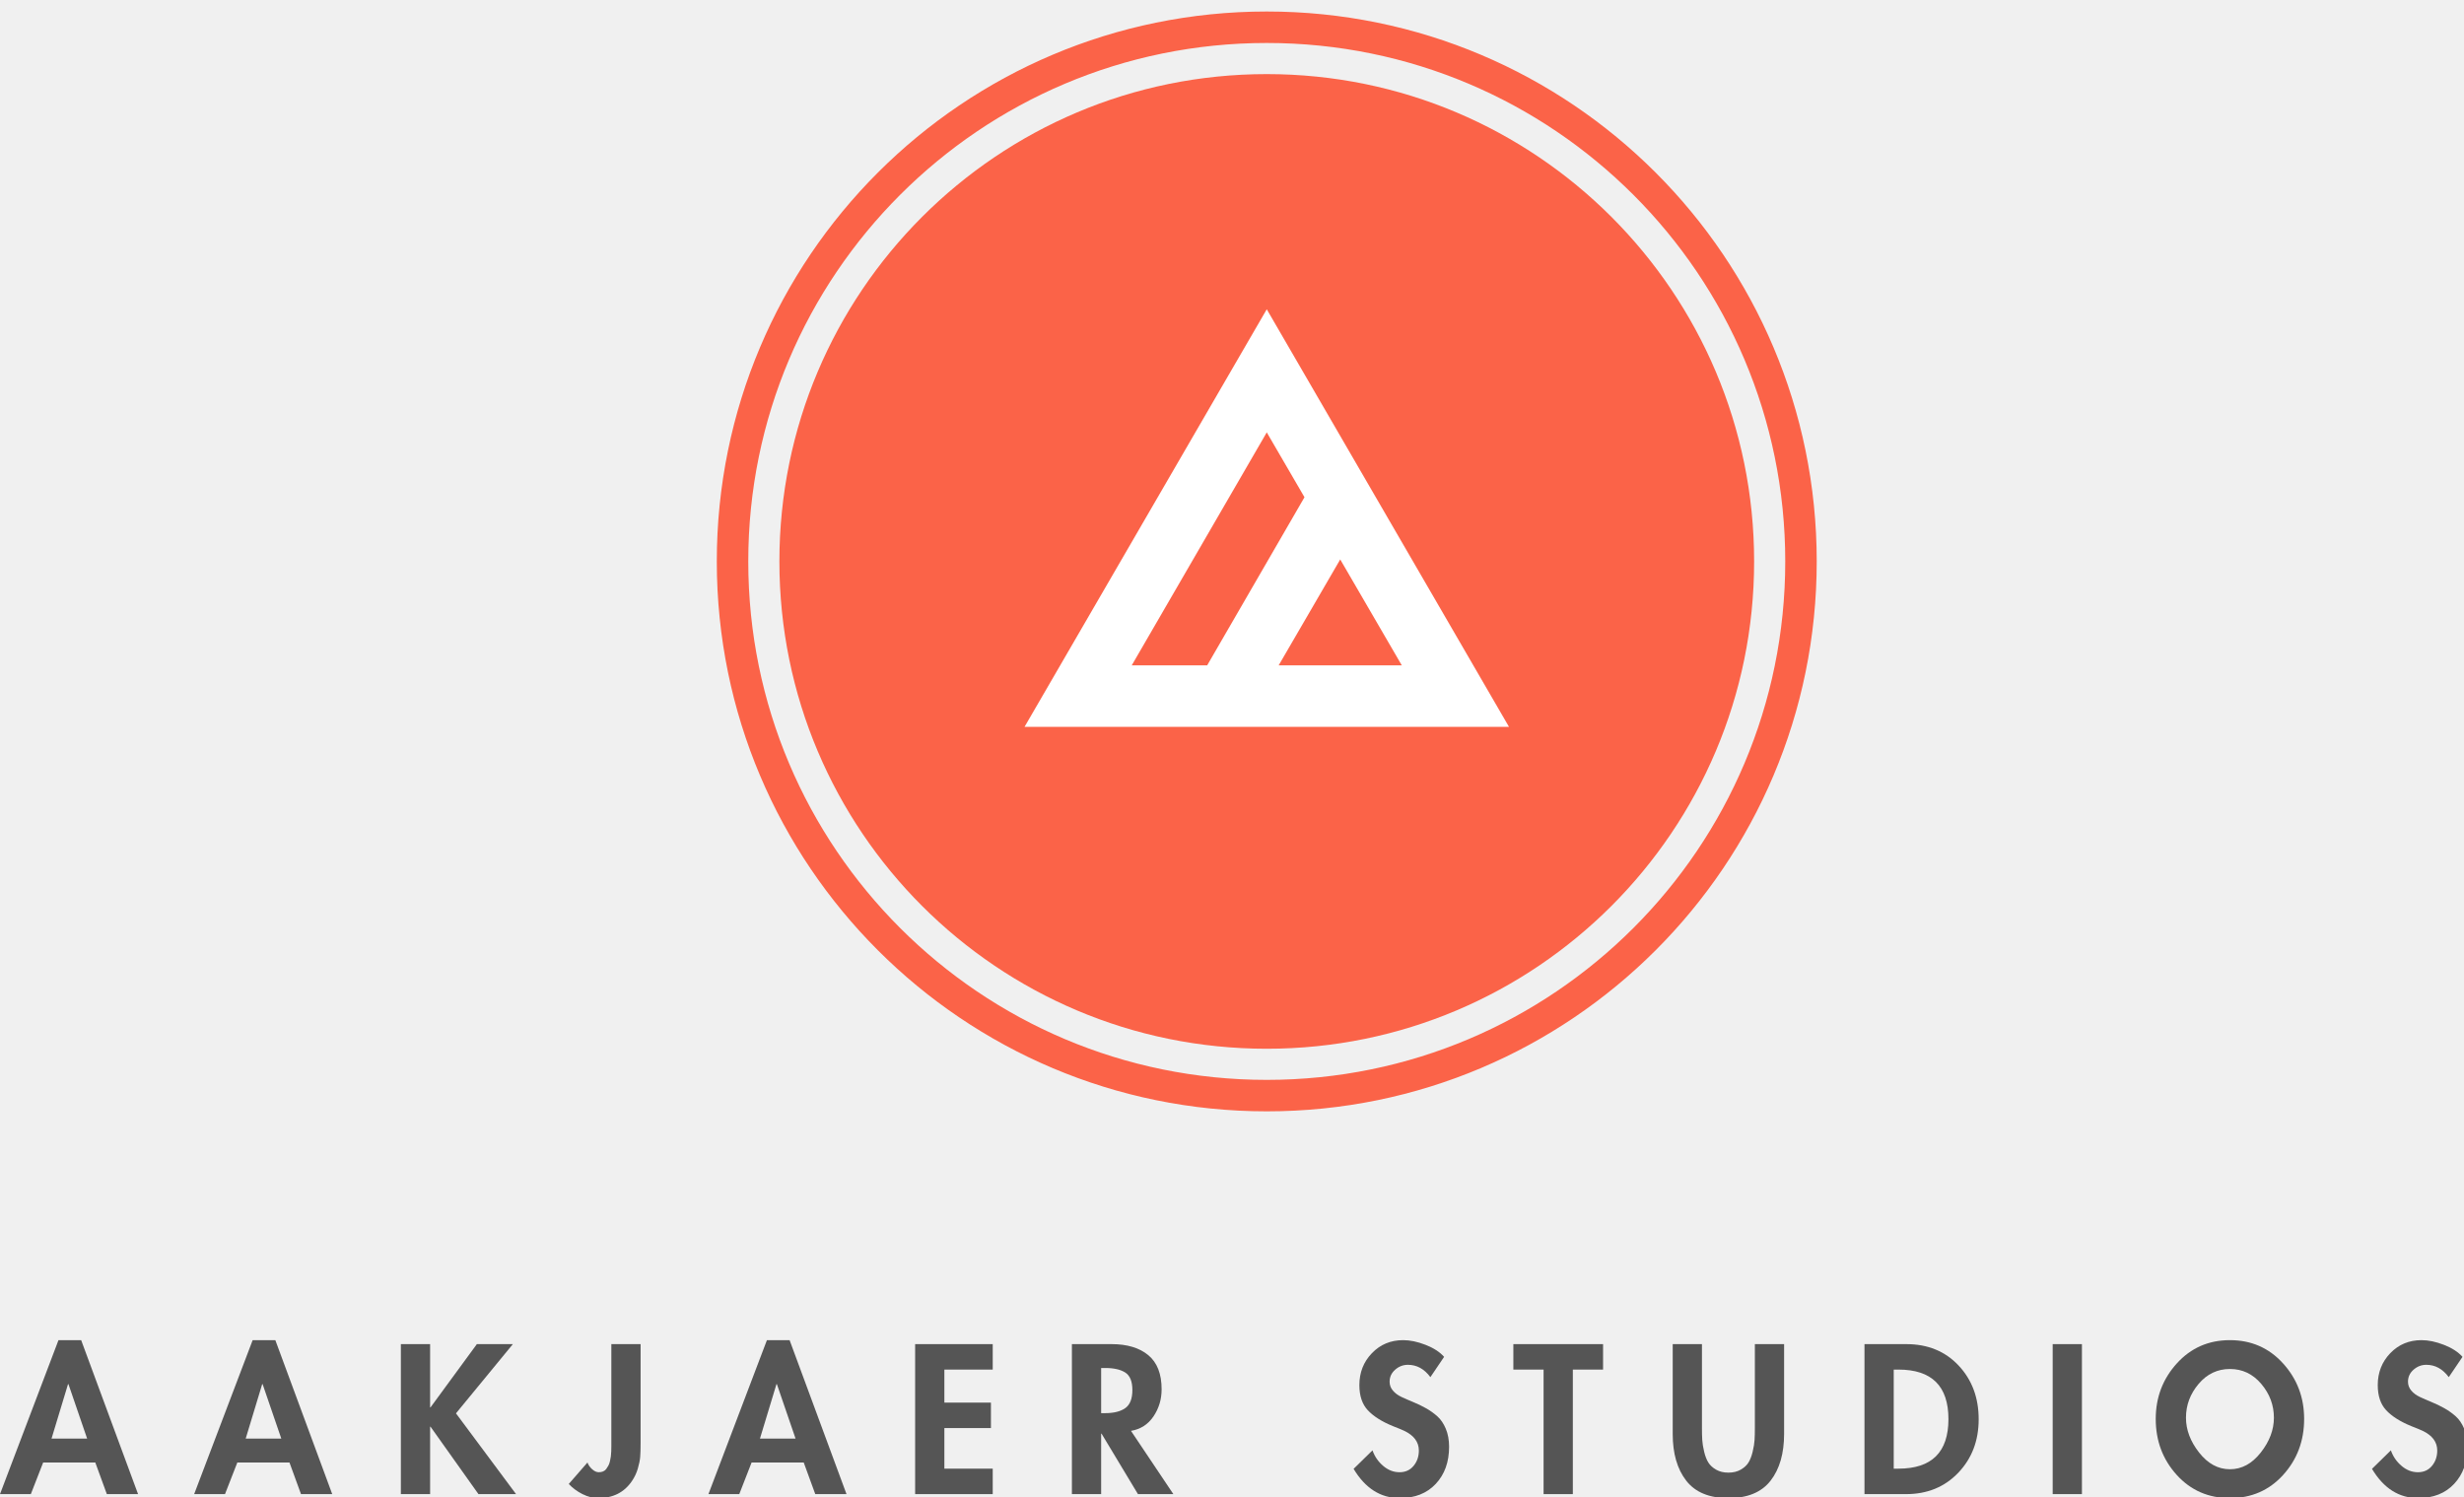
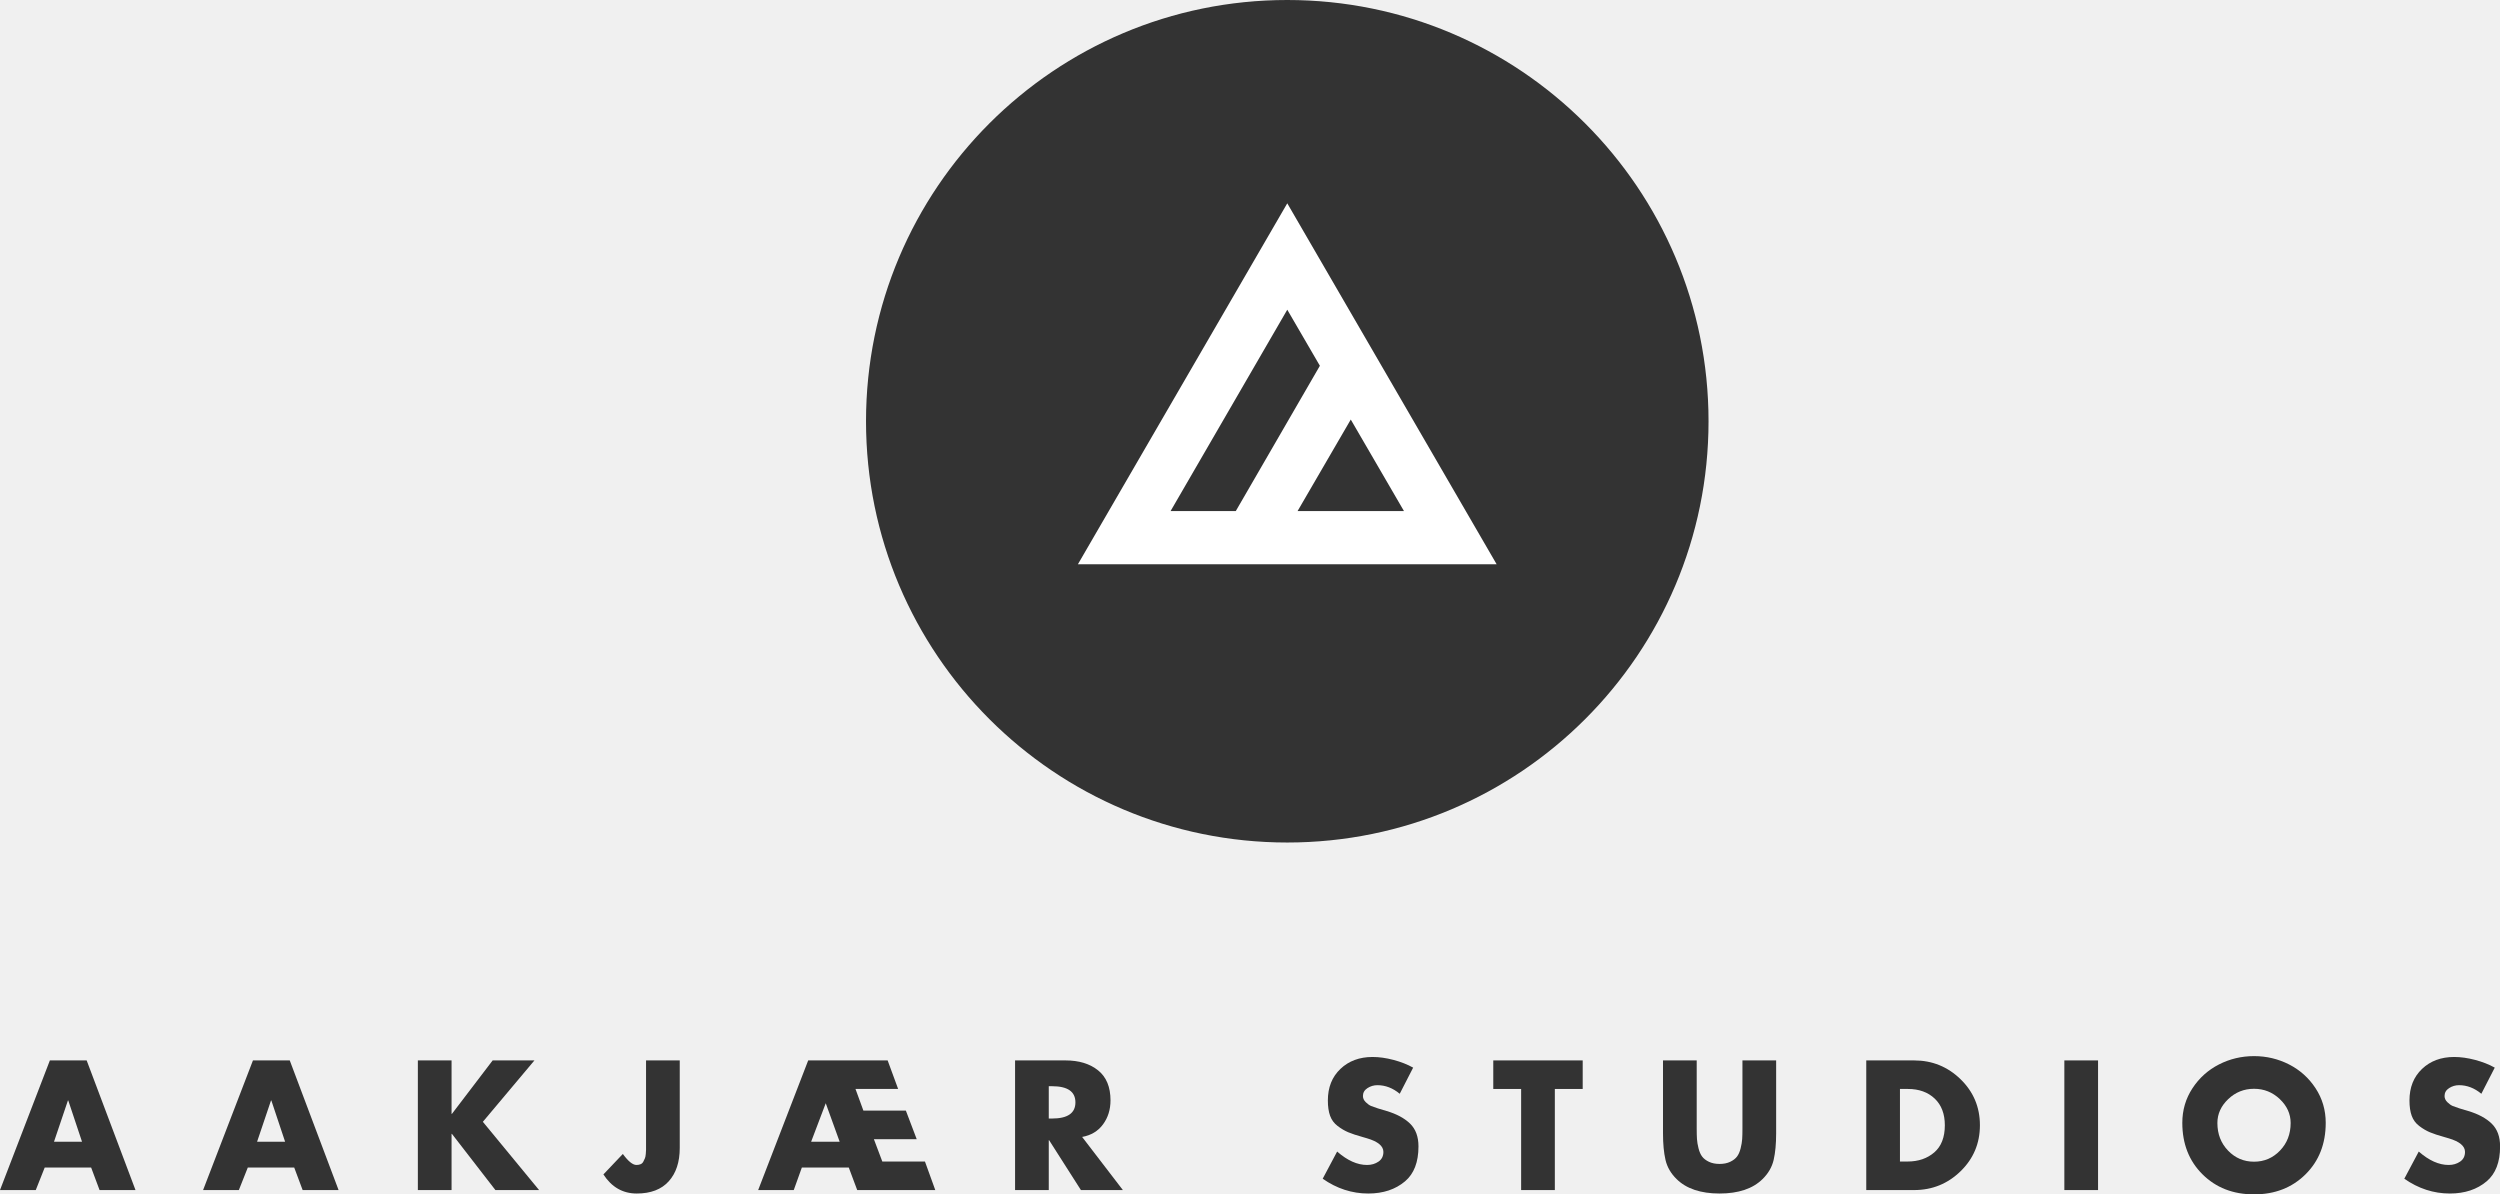
- <svg xmlns="http://www.w3.org/2000/svg" width="100%" height="100%" viewBox="0 0 512 311" version="1.1" xml:space="preserve" style="fill-rule:evenodd;clip-rule:evenodd;stroke-linecap:round;stroke-linejoin:round;stroke-miterlimit:1.414;">
+ <svg xmlns="http://www.w3.org/2000/svg" width="100%" height="100%" viewBox="0 0 601 287" version="1.1" xml:space="preserve" style="fill-rule:evenodd;clip-rule:evenodd;stroke-linejoin:round;stroke-miterlimit:1.414;">
  <g>
-     <path d="M19.801,303.919L8.97,303.919L6.407,310.492L0,310.492L12.153,278.495L16.866,278.495L28.689,310.492L22.199,310.492L19.801,303.919ZM18.106,298.958L14.22,287.631L14.138,287.631L10.707,298.958L18.106,298.958Z" style="fill:rgb(85,85,85);fill-rule:nonzero;" />
-     <path d="M60.148,303.919L49.317,303.919L46.754,310.492L40.346,310.492L52.5,278.495L57.213,278.495L69.035,310.492L62.545,310.492L60.148,303.919ZM58.453,298.958L54.567,287.631L54.484,287.631L51.053,298.958L58.453,298.958Z" style="fill:rgb(85,85,85);fill-rule:nonzero;" />
-     <path d="M89.457,292.468L99.089,279.322L106.571,279.322L94.748,293.708L107.232,310.492L99.419,310.492L89.457,296.478L89.374,296.478L89.374,310.492L83.297,310.492L83.297,279.322L89.374,279.322L89.374,292.468L89.457,292.468Z" style="fill:rgb(85,85,85);fill-rule:nonzero;" />
-     <path d="M133.11,279.322L133.11,299.909C133.11,301.094 133.083,302.038 133.028,302.741C132.972,303.443 132.807,304.263 132.531,305.2C132.256,306.137 131.843,307.005 131.291,307.804C129.693,310.147 127.364,311.318 124.305,311.318C123.23,311.318 122.142,311.043 121.039,310.492C119.937,309.94 118.986,309.238 118.187,308.383L122.073,303.919C122.238,304.415 122.555,304.876 123.024,305.304C123.492,305.731 123.961,305.944 124.429,305.944C124.76,305.944 125.056,305.889 125.318,305.779C125.58,305.669 125.793,305.503 125.959,305.283C126.124,305.062 126.276,304.828 126.413,304.58C126.551,304.332 126.661,304.022 126.744,303.65C126.827,303.278 126.889,302.954 126.93,302.679C126.971,302.403 126.999,302.045 127.013,301.604C127.027,301.163 127.033,300.825 127.033,300.591L127.033,298.875L127.033,279.322L133.11,279.322Z" style="fill:rgb(85,85,85);fill-rule:nonzero;" />
-     <path d="M167.008,303.919L156.177,303.919L153.614,310.492L147.207,310.492L159.36,278.495L164.073,278.495L175.896,310.492L169.406,310.492L167.008,303.919ZM165.313,298.958L161.427,287.631L161.344,287.631L157.913,298.958L165.313,298.958Z" style="fill:rgb(85,85,85);fill-rule:nonzero;" />
-     <path d="M206.28,284.614L196.234,284.614L196.234,291.476L205.907,291.476L205.907,296.767L196.234,296.767L196.234,305.2L206.28,305.2L206.28,310.492L190.157,310.492L190.157,279.322L206.28,279.322L206.28,284.614Z" style="fill:rgb(85,85,85);fill-rule:nonzero;" />
-     <path d="M235.01,297.346L243.815,310.492L236.457,310.492L228.892,297.925L228.809,297.925L228.809,310.492L222.732,310.492L222.732,279.322L230.959,279.322C234.211,279.322 236.76,280.087 238.606,281.617C240.453,283.146 241.376,285.509 241.376,288.706C241.376,290.801 240.811,292.681 239.681,294.349C238.551,296.016 236.994,297.015 235.01,297.346ZM228.809,284.283L228.809,293.667L229.594,293.667C231.441,293.667 232.853,293.315 233.832,292.613C234.81,291.91 235.299,290.663 235.299,288.871C235.299,287.08 234.81,285.867 233.832,285.234C232.853,284.6 231.455,284.283 229.636,284.283L228.809,284.283Z" style="fill:rgb(85,85,85);fill-rule:nonzero;" />
-     <path d="M300.077,281.968L297.224,286.184C295.957,284.476 294.4,283.621 292.553,283.621C291.561,283.621 290.679,283.959 289.907,284.634C289.136,285.309 288.75,286.143 288.75,287.135C288.75,287.824 288.977,288.437 289.432,288.975C289.887,289.512 290.479,289.953 291.21,290.298C291.94,290.642 292.746,290.993 293.628,291.352C294.51,291.71 295.385,292.13 296.253,292.613C297.121,293.095 297.92,293.66 298.651,294.307C299.381,294.955 299.973,295.823 300.428,296.912C300.883,298 301.11,299.247 301.11,300.653C301.11,303.822 300.187,306.392 298.341,308.363C296.494,310.333 294,311.318 290.858,311.318C286.89,311.318 283.693,309.293 281.268,305.242L285.195,301.397C285.636,302.665 286.373,303.74 287.406,304.621C288.44,305.503 289.577,305.944 290.817,305.944C292.03,305.944 293.001,305.503 293.731,304.621C294.462,303.74 294.827,302.679 294.827,301.438C294.827,299.675 293.821,298.31 291.809,297.346C291.478,297.18 290.679,296.85 289.411,296.354C287.124,295.417 285.395,294.321 284.223,293.067C283.052,291.813 282.467,290.07 282.467,287.838C282.467,285.22 283.335,283.008 285.071,281.203C286.807,279.398 288.97,278.495 291.561,278.495C292.994,278.495 294.544,278.819 296.212,279.467C297.879,280.115 299.167,280.948 300.077,281.968Z" style="fill:rgb(85,85,85);fill-rule:nonzero;" />
-     <path d="M326.823,284.614L326.823,310.492L320.746,310.492L320.746,284.614L314.463,284.614L314.463,279.322L333.106,279.322L333.106,284.614L326.823,284.614Z" style="fill:rgb(85,85,85);fill-rule:nonzero;" />
-     <path d="M347.575,297.966L347.575,279.322L353.652,279.322L353.652,296.767C353.652,297.704 353.672,298.524 353.714,299.227C353.755,299.929 353.886,300.742 354.106,301.666C354.327,302.589 354.616,303.34 354.974,303.919C355.333,304.497 355.87,304.993 356.587,305.407C357.303,305.82 358.157,306.027 359.15,306.027C360.142,306.027 360.996,305.82 361.713,305.407C362.429,304.993 362.967,304.497 363.325,303.919C363.683,303.34 363.972,302.589 364.193,301.666C364.413,300.742 364.544,299.929 364.586,299.227C364.627,298.524 364.648,297.704 364.648,296.767L364.648,279.322L370.724,279.322L370.724,297.966C370.724,302.045 369.787,305.29 367.913,307.701C366.039,310.113 363.118,311.318 359.15,311.318C355.181,311.318 352.26,310.113 350.386,307.701C348.512,305.29 347.575,302.045 347.575,297.966Z" style="fill:rgb(85,85,85);fill-rule:nonzero;" />
-     <path d="M387.425,310.492L387.425,279.322L396.106,279.322C400.571,279.322 404.195,280.804 406.978,283.766C409.762,286.729 411.154,290.456 411.154,294.948C411.154,299.385 409.741,303.085 406.916,306.048C404.092,309.01 400.474,310.492 396.065,310.492L387.425,310.492ZM393.502,284.614L393.502,305.2L394.494,305.2C401.411,305.2 404.87,301.769 404.87,294.907C404.87,288.045 401.411,284.614 394.494,284.614L393.502,284.614Z" style="fill:rgb(85,85,85);fill-rule:nonzero;" />
-     <rect x="426.531" y="279.322" width="6.077" height="31.169" style="fill:rgb(85,85,85);fill-rule:nonzero;" />
-     <path d="M463.364,311.318C458.9,311.318 455.214,309.713 452.306,306.502C449.399,303.292 447.945,299.413 447.945,294.866C447.945,290.401 449.406,286.556 452.327,283.332C455.248,280.108 458.927,278.495 463.364,278.495C467.801,278.495 471.48,280.108 474.402,283.332C477.323,286.556 478.783,290.401 478.783,294.866C478.783,299.413 477.33,303.292 474.422,306.502C471.515,309.713 467.829,311.318 463.364,311.318ZM463.364,284.49C460.774,284.49 458.603,285.523 456.853,287.59C455.103,289.657 454.228,291.999 454.228,294.617C454.228,297.125 455.138,299.537 456.957,301.852C458.776,304.167 460.911,305.324 463.364,305.324C465.817,305.324 467.953,304.167 469.772,301.852C471.591,299.537 472.5,297.125 472.5,294.617C472.5,291.999 471.625,289.657 469.875,287.59C468.125,285.523 465.955,284.49 463.364,284.49Z" style="fill:rgb(85,85,85);fill-rule:nonzero;" />
-     <path d="M511.689,281.968L508.837,286.184C507.569,284.476 506.012,283.621 504.165,283.621C503.173,283.621 502.291,283.959 501.52,284.634C500.748,285.309 500.362,286.143 500.362,287.135C500.362,287.824 500.59,288.437 501.044,288.975C501.499,289.512 502.092,289.953 502.822,290.298C503.552,290.642 504.358,290.993 505.24,291.352C506.122,291.71 506.997,292.13 507.865,292.613C508.733,293.095 509.532,293.66 510.263,294.307C510.993,294.955 511.586,295.823 512.04,296.912C512.495,298 512.722,299.247 512.722,300.653C512.722,303.822 511.799,306.392 509.953,308.363C508.106,310.333 505.612,311.318 502.47,311.318C498.502,311.318 495.305,309.293 492.88,305.242L496.807,301.397C497.248,302.665 497.985,303.74 499.019,304.621C500.052,305.503 501.189,305.944 502.429,305.944C503.642,305.944 504.613,305.503 505.344,304.621C506.074,303.74 506.439,302.679 506.439,301.438C506.439,299.675 505.433,298.31 503.421,297.346C503.091,297.18 502.291,296.85 501.024,296.354C498.736,295.417 497.007,294.321 495.836,293.067C494.664,291.813 494.079,290.07 494.079,287.838C494.079,285.22 494.947,283.008 496.683,281.203C498.419,279.398 500.583,278.495 503.173,278.495C504.606,278.495 506.156,278.819 507.824,279.467C509.491,280.115 510.78,280.948 511.689,281.968Z" style="fill:rgb(85,85,85);fill-rule:nonzero;" />
-     <circle cx="263.223" cy="116.67" r="111.008" style="fill:none;stroke-width:6.54px;stroke:rgb(251,99,72);" />
-     <circle cx="263.223" cy="116.67" r="101.271" style="fill:rgb(251,99,72);" />
+     <path d="M21.909,280.678L10.748,280.678L8.598,286.093L0,286.093L11.988,254.924L20.835,254.924L32.575,286.093L23.935,286.093L21.909,280.678ZM19.718,274.477L16.411,264.556L16.329,264.556L12.98,274.477L19.718,274.477Z" style="fill:rgb(51,51,51);fill-rule:nonzero;" />
+     <path d="M70.73,280.678L59.569,280.678L57.419,286.093L48.821,286.093L60.809,254.924L69.656,254.924L81.396,286.093L72.756,286.093L70.73,280.678ZM68.539,274.477L65.232,264.556L65.15,264.556L61.801,274.477L68.539,274.477Z" style="fill:rgb(51,51,51);fill-rule:nonzero;" />
+     <path d="M108.638,267.78L118.435,254.924L128.48,254.924L116.079,269.682L129.596,286.093L119.096,286.093L108.638,272.575L108.555,272.575L108.555,286.093L100.453,286.093L100.453,254.924L108.555,254.924L108.555,267.78L108.638,267.78Z" style="fill:rgb(51,51,51);fill-rule:nonzero;" />
+     <path d="M155.309,254.924L163.411,254.924L163.411,275.965C163.411,279.355 162.53,282.028 160.766,283.985C159.002,285.942 156.439,286.92 153.077,286.92C149.715,286.92 147.041,285.39 145.057,282.331L149.728,277.412C151.024,279.176 152.112,280.058 152.994,280.058C153.38,280.058 153.718,279.996 154.007,279.872C154.296,279.748 154.517,279.534 154.668,279.231C154.82,278.928 154.944,278.666 155.04,278.445C155.137,278.225 155.206,277.881 155.247,277.412C155.288,276.944 155.309,276.62 155.309,276.441C155.309,276.261 155.309,275.938 155.309,275.469L155.309,254.924Z" style="fill:rgb(51,51,51);fill-rule:nonzero;" />
+     <path d="M201.856,274.477L198.508,265.217L194.994,274.477L201.856,274.477ZM206.073,286.093L204.047,280.678L192.762,280.678L190.819,286.093L182.262,286.093L194.291,254.924L213.39,254.924L215.911,261.786L205.659,261.786L207.561,266.995L217.772,266.995L220.376,273.857L210.083,273.857L212.108,279.231L222.36,279.231L224.841,286.093L206.073,286.093Z" style="fill:rgb(51,51,51);fill-rule:nonzero;" />
+     <path d="M260.144,273.32L269.941,286.093L259.854,286.093L252.207,274.105L252.124,274.105L252.124,286.093L244.022,286.093L244.022,254.924L256.134,254.924C259.386,254.924 262.004,255.723 263.988,257.321C265.972,258.92 266.965,261.318 266.965,264.514C266.965,266.747 266.365,268.676 265.166,270.302C263.968,271.928 262.293,272.934 260.144,273.32ZM252.124,261.125L252.124,268.896L252.909,268.896C256.657,268.896 258.531,267.601 258.531,265.01C258.531,262.42 256.657,261.125 252.909,261.125L252.124,261.125Z" style="fill:rgb(51,51,51);fill-rule:nonzero;" />
+     <path d="M339.72,256.66L336.496,262.944C334.843,261.566 333.051,260.877 331.122,260.877C330.268,260.877 329.475,261.111 328.745,261.579C328.015,262.048 327.65,262.682 327.65,263.481C327.65,264.032 327.877,264.528 328.332,264.969C328.786,265.41 329.214,265.713 329.613,265.879C330.013,266.044 330.557,266.237 331.246,266.457L333.313,267.077C335.738,267.794 337.626,268.807 338.976,270.116C340.327,271.425 341.002,273.251 341.002,275.593C341.002,279.369 339.927,282.166 337.778,283.985C335.463,285.942 332.514,286.92 328.931,286.92C325.018,286.92 321.366,285.735 317.976,283.365L321.449,276.833C323.902,278.983 326.299,280.058 328.642,280.058C329.689,280.058 330.605,279.789 331.391,279.252C332.176,278.714 332.569,277.936 332.569,276.916C332.569,275.51 331.26,274.422 328.642,273.65C328.559,273.623 328.228,273.526 327.65,273.361C326.161,272.947 324.99,272.562 324.136,272.203C323.281,271.845 322.427,271.342 321.573,270.695C320.719,270.047 320.112,269.227 319.754,268.235C319.396,267.243 319.217,266.016 319.217,264.556C319.217,261.414 320.222,258.885 322.234,256.97C324.246,255.055 326.823,254.097 329.965,254.097C331.535,254.097 333.21,254.331 334.987,254.8C336.765,255.268 338.343,255.888 339.72,256.66Z" style="fill:rgb(51,51,51);fill-rule:nonzero;" />
+     <path d="M373.783,261.786L373.783,286.093L365.681,286.093L365.681,261.786L358.984,261.786L358.984,254.924L380.48,254.924L380.48,261.786L373.783,261.786Z" style="fill:rgb(51,51,51);fill-rule:nonzero;" />
+     <path d="M418.884,254.924L426.986,254.924L426.986,272.451C426.986,274.987 426.786,277.116 426.387,278.838C425.987,280.561 425.098,282.097 423.72,283.447C421.378,285.762 417.933,286.92 413.386,286.92C408.839,286.92 405.394,285.762 403.051,283.447C401.673,282.097 400.784,280.561 400.385,278.838C399.985,277.116 399.785,274.987 399.785,272.451L399.785,254.924L407.888,254.924L407.888,271.335C407.888,272.327 407.908,273.154 407.95,273.816C407.991,274.477 408.115,275.221 408.322,276.048C408.529,276.875 408.818,277.536 409.19,278.032C409.562,278.528 410.106,278.948 410.823,279.293C411.539,279.637 412.394,279.81 413.386,279.81C414.378,279.81 415.232,279.637 415.949,279.293C416.665,278.948 417.21,278.528 417.582,278.032C417.954,277.536 418.243,276.875 418.45,276.048C418.656,275.221 418.781,274.477 418.822,273.816C418.863,273.154 418.884,272.327 418.884,271.335L418.884,254.924Z" style="fill:rgb(51,51,51);fill-rule:nonzero;" />
+     <path d="M448.648,286.093L448.648,254.924L460.14,254.924C464.494,254.924 468.221,256.433 471.322,259.45C474.422,262.468 475.972,266.154 475.972,270.508C475.972,274.863 474.422,278.549 471.322,281.567C468.221,284.584 464.494,286.093 460.14,286.093L448.648,286.093ZM456.75,261.786L456.75,279.231L458.569,279.231C461.159,279.231 463.302,278.501 464.997,277.04C466.692,275.579 467.539,273.402 467.539,270.508C467.539,267.78 466.726,265.644 465.1,264.101C463.474,262.558 461.325,261.786 458.652,261.786L456.75,261.786Z" style="fill:rgb(51,51,51);fill-rule:nonzero;" />
+     <rect x="496.27" y="254.924" width="8.102" height="31.169" style="fill:rgb(51,51,51);fill-rule:nonzero;" />
+     <path d="M541.866,253.89C544.87,253.89 547.681,254.559 550.299,255.895C552.917,257.232 555.039,259.14 556.665,261.621C558.291,264.101 559.104,266.871 559.104,269.93C559.104,274.973 557.485,279.1 554.247,282.311C551.009,285.521 546.882,287.127 541.866,287.127C536.85,287.127 532.723,285.521 529.485,282.311C526.247,279.1 524.628,274.973 524.628,269.93C524.628,266.871 525.441,264.101 527.067,261.621C528.693,259.14 530.815,257.232 533.433,255.895C536.051,254.559 538.862,253.89 541.866,253.89ZM541.866,261.745C539.469,261.745 537.402,262.571 535.665,264.225C533.929,265.879 533.061,267.794 533.061,269.971C533.061,272.617 533.915,274.828 535.624,276.606C537.333,278.383 539.413,279.272 541.866,279.272C544.319,279.272 546.4,278.383 548.108,276.606C549.817,274.828 550.671,272.617 550.671,269.971C550.671,267.794 549.803,265.879 548.067,264.225C546.331,262.571 544.264,261.745 541.866,261.745Z" style="fill:rgb(51,51,51);fill-rule:nonzero;" />
+     <path d="M599.74,256.66L596.516,262.944C594.862,261.566 593.071,260.877 591.142,260.877C590.287,260.877 589.495,261.111 588.765,261.579C588.034,262.048 587.669,262.682 587.669,263.481C587.669,264.032 587.897,264.528 588.351,264.969C588.806,265.41 589.233,265.713 589.633,265.879C590.032,266.044 590.577,266.237 591.266,266.457L593.333,267.077C595.758,267.794 597.646,268.807 598.996,270.116C600.346,271.425 601.022,273.251 601.022,275.593C601.022,279.369 599.947,282.166 597.797,283.985C595.482,285.942 592.533,286.92 588.951,286.92C585.037,286.92 581.386,285.735 577.996,283.365L581.469,276.833C583.921,278.983 586.319,280.058 588.661,280.058C589.709,280.058 590.625,279.789 591.41,279.252C592.196,278.714 592.589,277.936 592.589,276.916C592.589,275.51 591.28,274.422 588.661,273.65C588.579,273.623 588.248,273.526 587.669,273.361C586.181,272.947 585.01,272.562 584.156,272.203C583.301,271.845 582.447,271.342 581.593,270.695C580.738,270.047 580.132,269.227 579.774,268.235C579.415,267.243 579.236,266.016 579.236,264.556C579.236,261.414 580.242,258.885 582.254,256.97C584.266,255.055 586.843,254.097 589.984,254.097C591.555,254.097 593.229,254.331 595.007,254.8C596.784,255.268 598.362,255.888 599.74,256.66Z" style="fill:rgb(51,51,51);fill-rule:nonzero;" />
+     <circle cx="309.461" cy="101.271" r="101.271" style="fill:rgb(51,51,51);" />
    <g>
      <clipPath id="tag1">
-         <circle cx="263.223" cy="116.67" r="75.892" />
+         <circle cx="309.461" cy="101.271" r="75.892" />
      </clipPath>
      <g clip-path="url(#tag1)">
-         <path d="M313.557,151.05L263.223,64.273L212.89,151.05L313.557,151.05ZM271.062,103.33L250.846,138.261L235.169,138.261L263.223,89.853L271.062,103.33ZM278.488,116.257L291.278,138.261L265.699,138.261L278.488,116.257Z" style="fill:white;fill-rule:nonzero;" />
+         <path d="M359.794,135.652L309.461,48.875L259.127,135.652L359.794,135.652ZM317.299,87.932L297.084,122.862L281.406,122.862L309.461,74.454L317.299,87.932ZM324.726,100.859L337.515,122.862L311.936,122.862L324.726,100.859Z" style="fill:white;fill-rule:nonzero;" />
      </g>
    </g>
  </g>
</svg>
